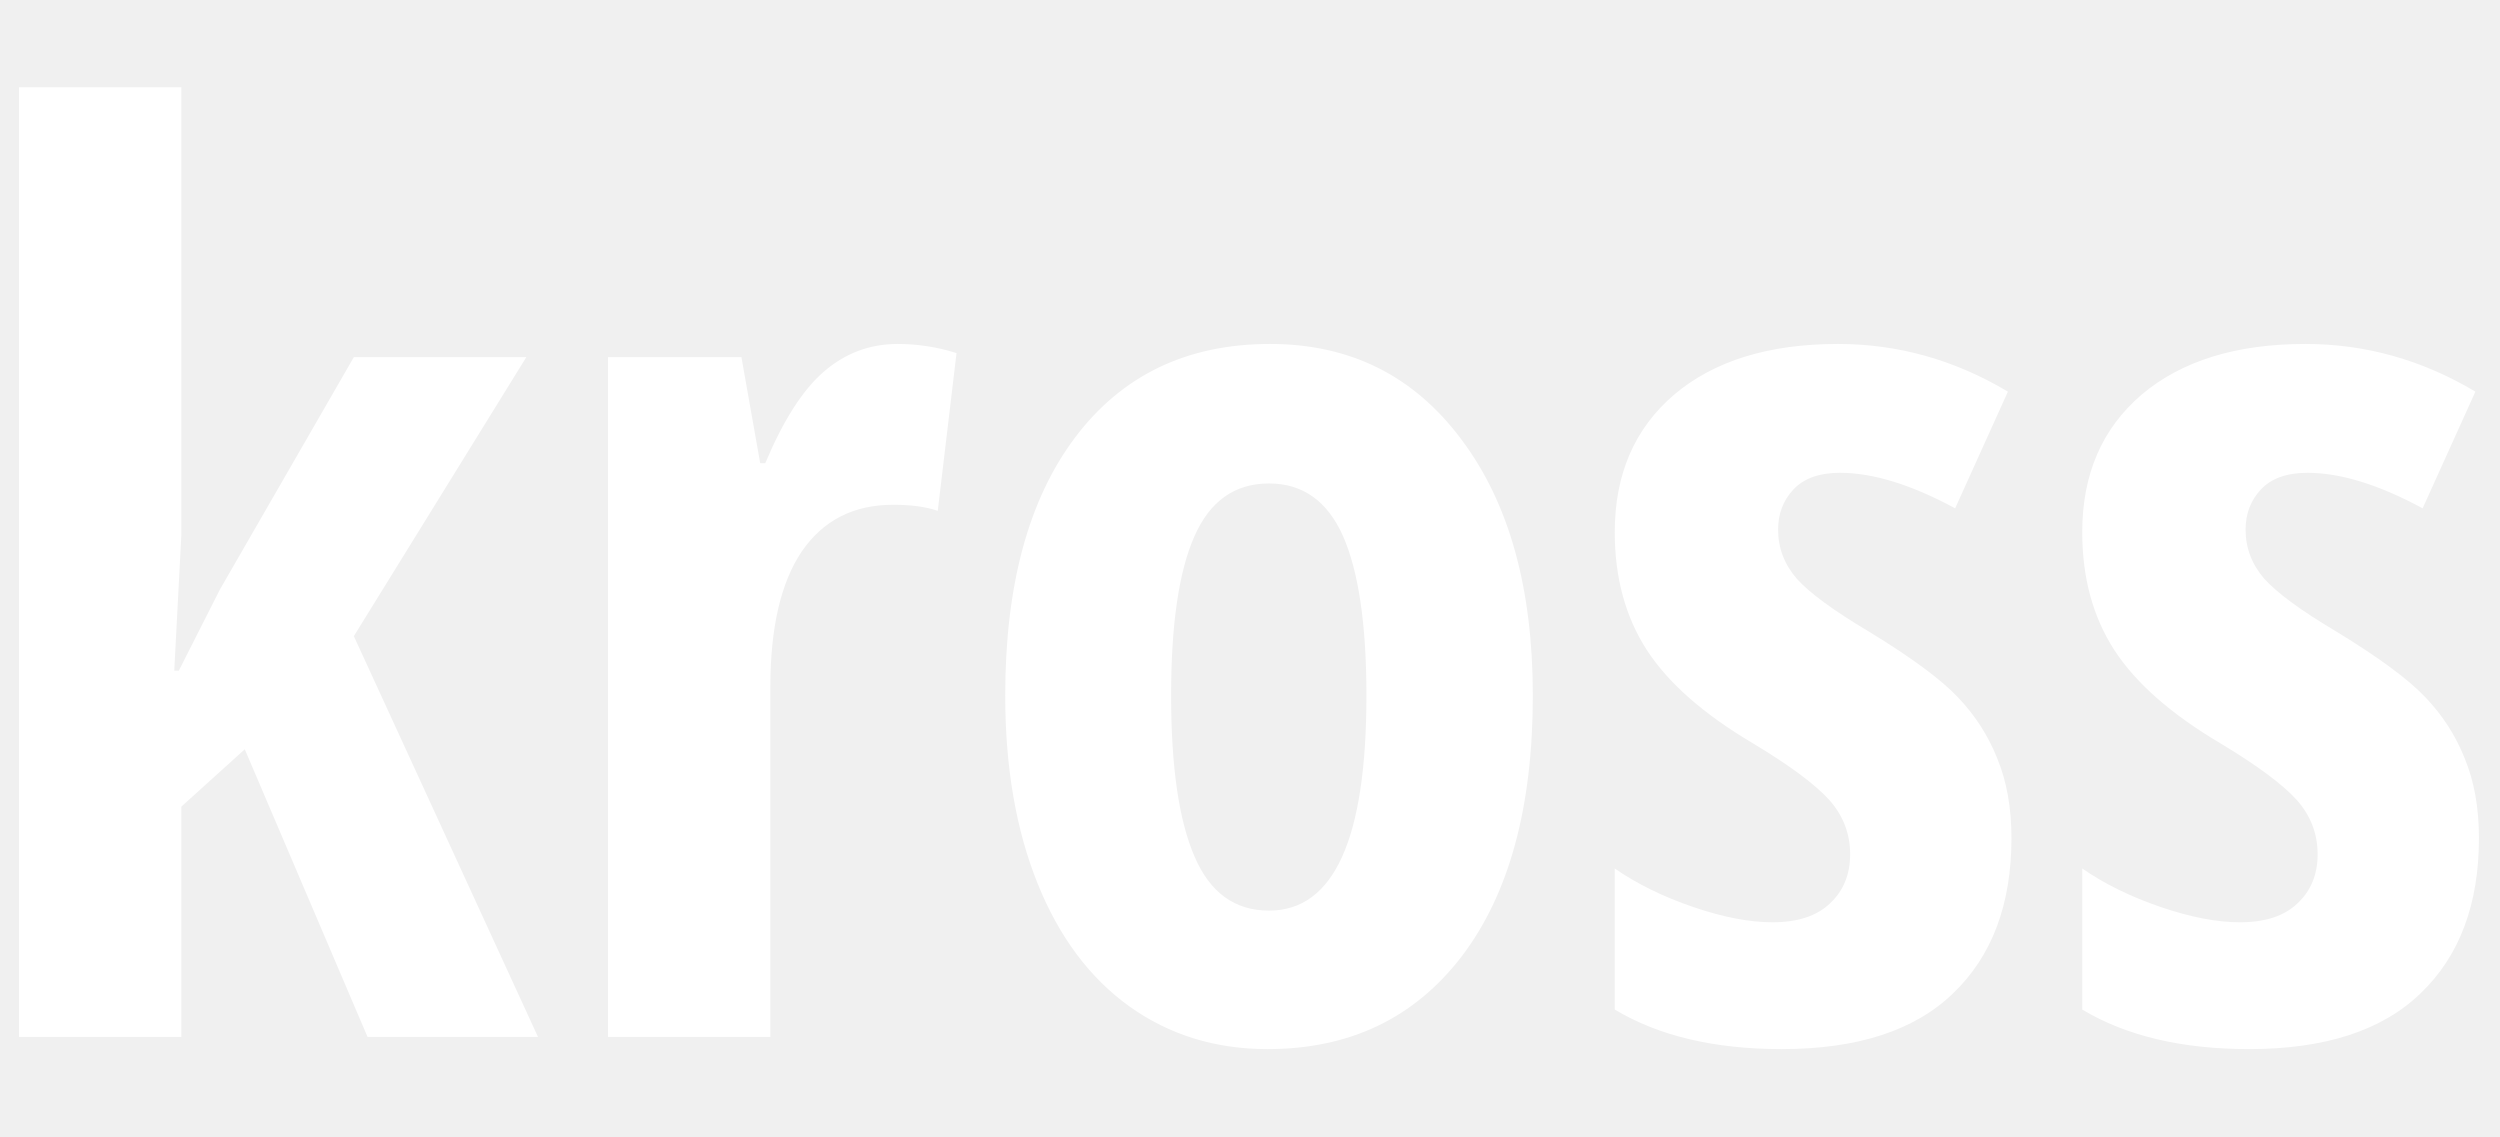
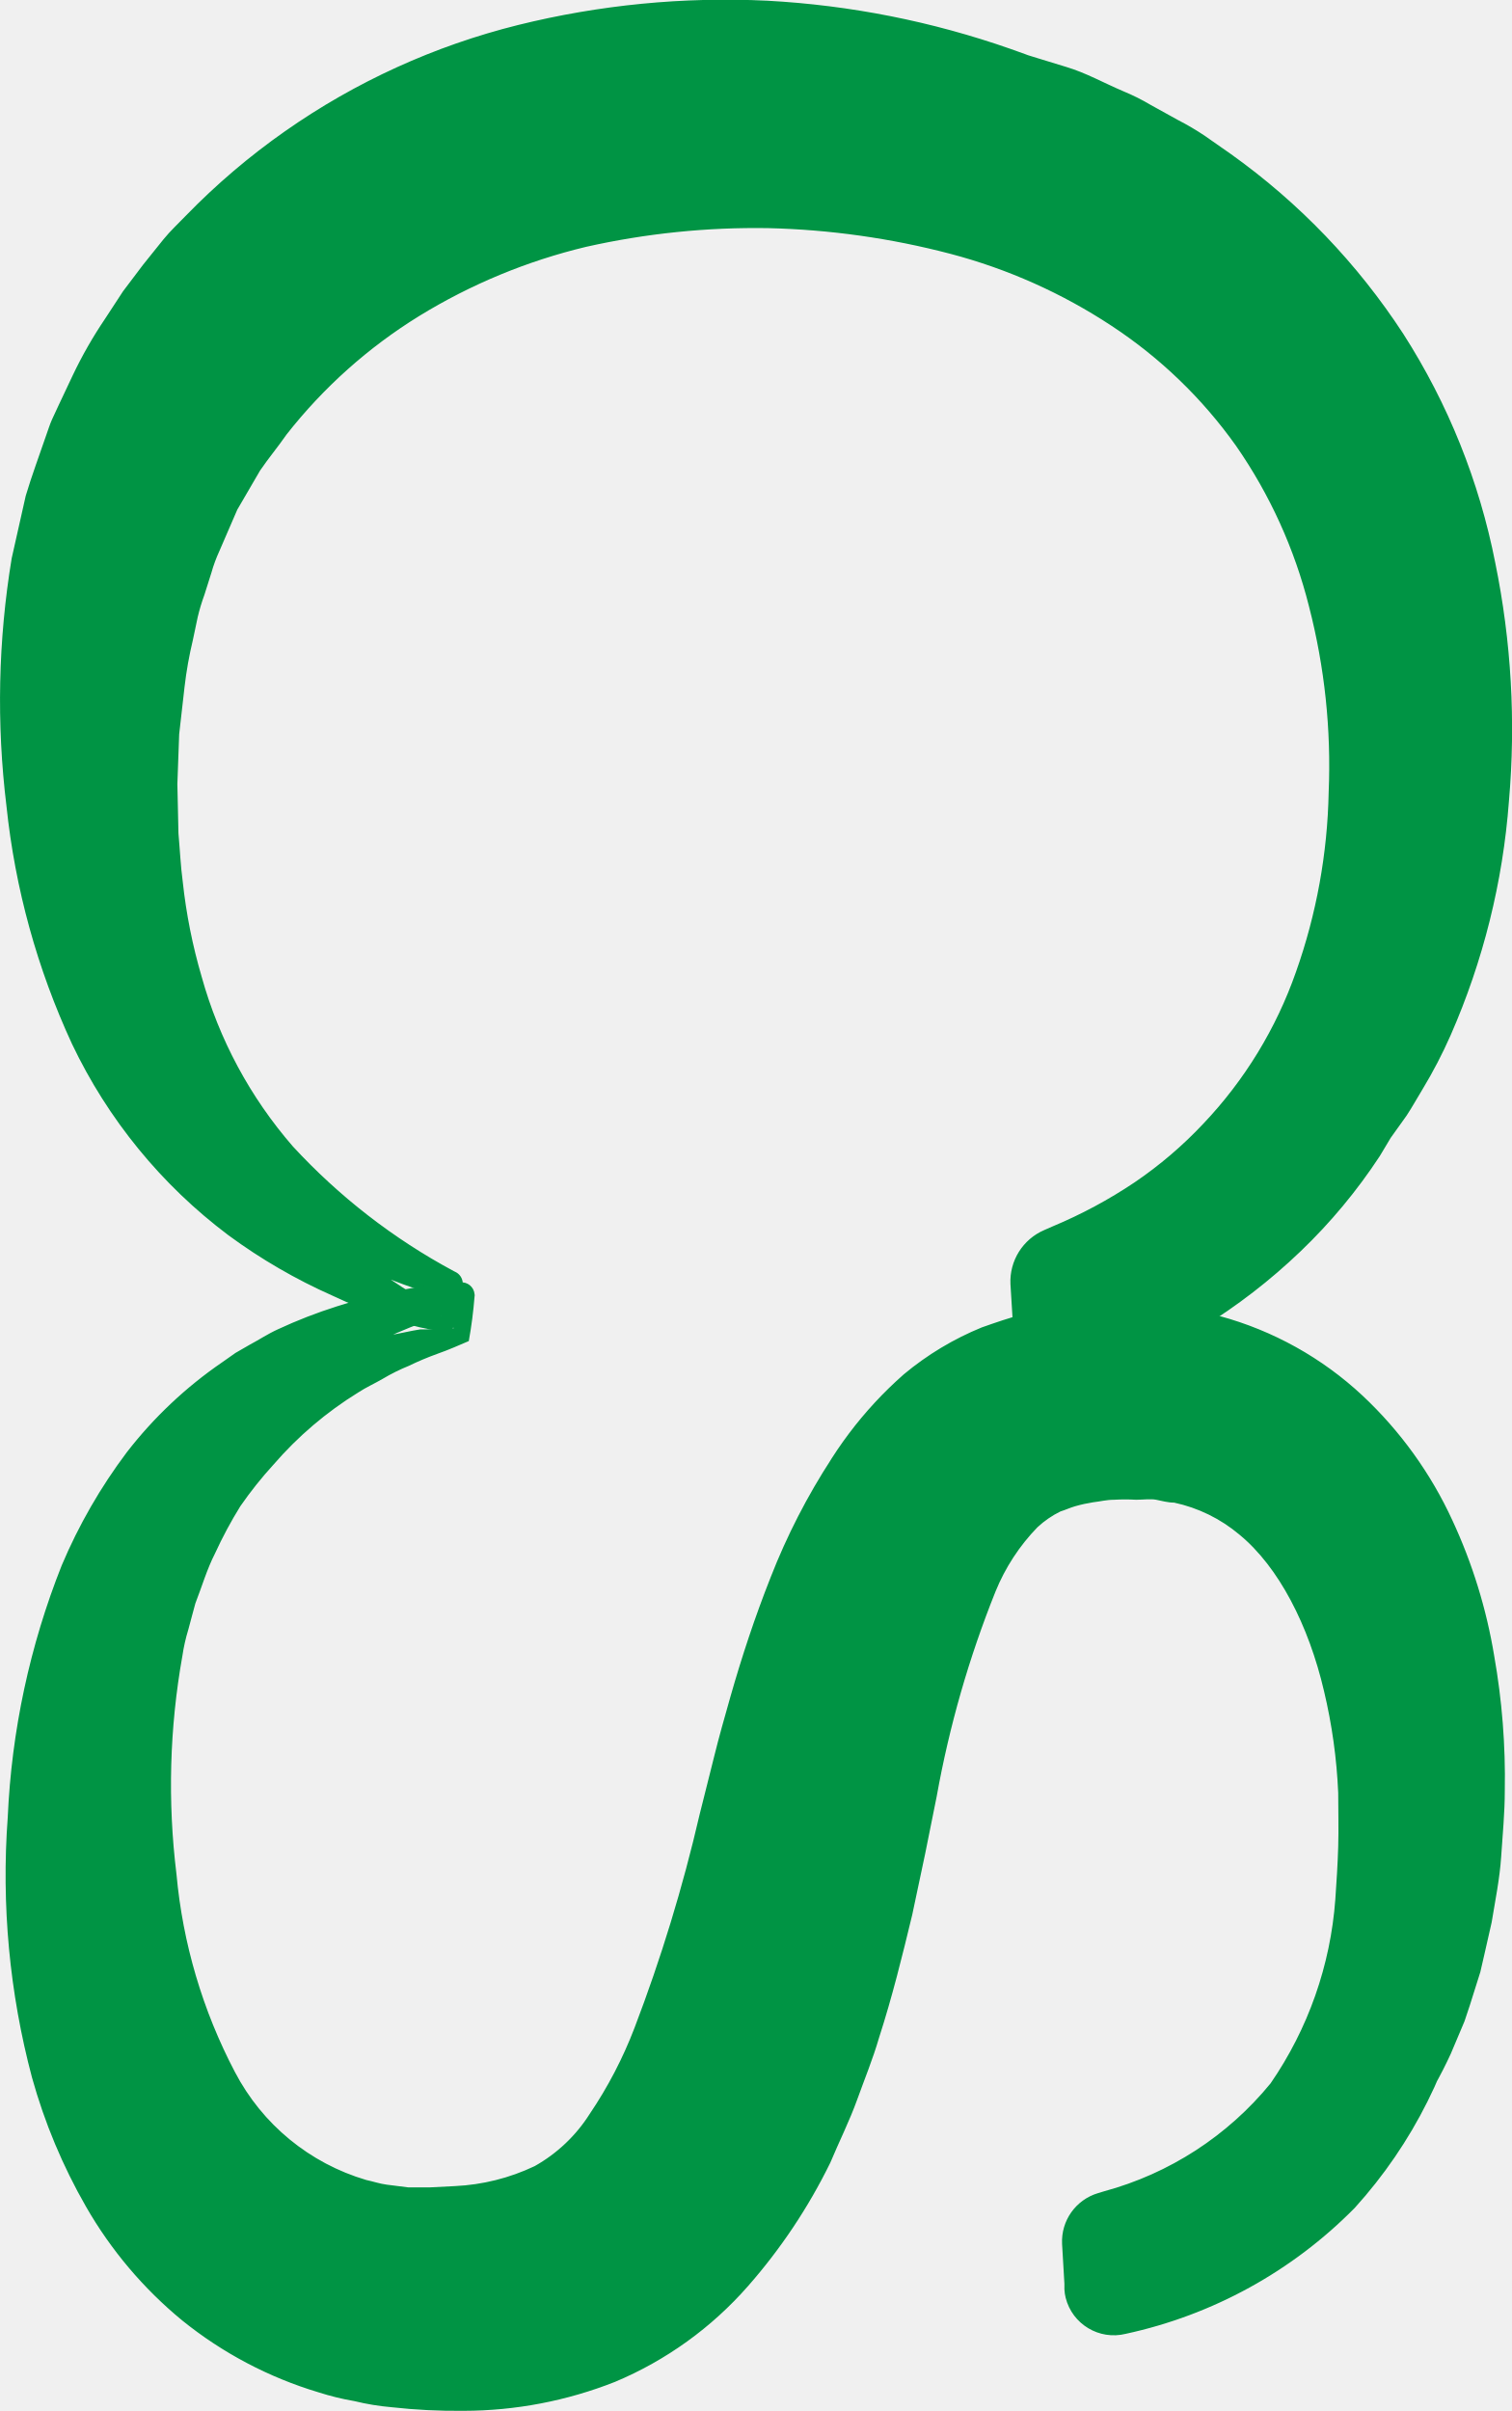
- <svg xmlns="http://www.w3.org/2000/svg" width="77" height="35">
-   <text style="line-height:1.25;-inkscape-font-specification:'Open Sans Condensed, Bold Condensed';font-variant-ligatures:normal;font-variant-caps:normal;font-variant-numeric:normal;font-feature-settings:normal;text-align:start" x="-1.538" y="31.936" font-weight="700" font-stretch="condensed" font-size="38.496" font-family="Open Sans Condensed" letter-spacing="0" word-spacing="0" fill="#fff" stroke-width=".962">
-     <tspan x="-1.538" y="31.936">kross</tspan>
-   </text>
+ <svg xmlns="http://www.w3.org/2000/svg" id="Layer_1" data-name="Layer 1" viewBox="0 0 84.05 134.01">
+   <defs>
+     <style>.cls-1{fill:#009444;}</style>
+   </defs>
+   <path class="cls-1" d="M53.52,78.37c-.52-.09-1.13-.17-1.79-.32a13.86,13.86,0,0,1-1.82-.55,26.43,26.43,0,0,1-3-1.2,30.92,30.92,0,0,1-5.79-3.36A28.74,28.74,0,0,1,32.42,62.3a41.82,41.82,0,0,1-3.64-13.21,48.4,48.4,0,0,1,.29-13.78l.78-3.47c.34-1.14.76-2.26,1.15-3.4.1-.28.19-.57.31-.84l.38-.82.77-1.63A23.94,23.94,0,0,1,34.26,22c.33-.51.65-1,1-1.53L36.37,19l1.14-1.42c.38-.47.83-.88,1.25-1.32a38.48,38.48,0,0,1,5.51-4.69,38.91,38.91,0,0,1,12.95-5.9A47.94,47.94,0,0,1,71.08,4.32,48.86,48.86,0,0,1,84.6,7a38.94,38.94,0,0,1,12,6.71A37.82,37.82,0,0,1,105.41,24a38.75,38.75,0,0,1,4.65,12.44,29.88,29.88,0,0,1,.52,3.26l.22,1.64c0,.54,0,1.09.08,1.64,0,1.09.15,2.19.11,3.28s0,2.18-.11,3.27a43,43,0,0,1-2.71,12.95c-.21.52-.4,1.05-.63,1.56l-.74,1.53-.37.76-.43.74-.88,1.47a30.38,30.38,0,0,1-4.4,5.29,32.54,32.54,0,0,1-11.8,7.24,3.12,3.12,0,0,1-4.19-2.72l0-.43-.14-2.27a3.11,3.11,0,0,1,1.88-3l.48-.21A26.47,26.47,0,0,0,91.49,70a22.8,22.8,0,0,0,3.83-3.27,23.55,23.55,0,0,0,5.14-8.42,31.77,31.77,0,0,0,1.82-10A35.35,35.35,0,0,0,101.19,38a27.32,27.32,0,0,0-4.06-8.94,26,26,0,0,0-6.92-6.67,30.27,30.27,0,0,0-8.95-4,44,44,0,0,0-10.13-1.43A43,43,0,0,0,61,18a31.93,31.93,0,0,0-9.27,3.84,28.15,28.15,0,0,0-7.38,6.59c-.47.68-1,1.31-1.47,2l-1.27,2.18-1,2.31a8.18,8.18,0,0,0-.44,1.2l-.39,1.23a10.84,10.84,0,0,0-.37,1.23l-.27,1.28a21.89,21.89,0,0,0-.46,2.59l-.3,2.64-.1,2.77.06,2.74c.08.89.12,1.81.24,2.7a30.17,30.17,0,0,0,1.05,5.27A24.28,24.28,0,0,0,44.7,68a34.12,34.12,0,0,0,8.94,6.93l.14.07a.72.72,0,0,1,.36.71A15.75,15.75,0,0,1,53.52,78.37Zm-.59-.92c-.15-.77-.37-1.31-.41-1.84l.5.78a36.62,36.62,0,0,1-5.69-2.22c-.95-.43-1.83-1-2.74-1.5-.46-.26-.86-.6-1.3-.89a15,15,0,0,1-1.27-1,28.32,28.32,0,0,1-4.53-4.56,29.72,29.72,0,0,1-3.33-5.58A35.2,35.2,0,0,1,32,54.59c-.26-1-.44-2.08-.66-3.13l-.46-3.16a42.08,42.08,0,0,1,.43-13l.36-1.64a11.74,11.74,0,0,1,.43-1.62c.36-1.06.71-2.14,1.09-3.2l1.42-3.09c.51-1,1.14-2,1.73-3A36.91,36.91,0,0,1,45.79,13,39.61,39.61,0,0,1,58,7.16,48.37,48.37,0,0,1,71.2,5.23,50.9,50.9,0,0,1,84.44,7c1.09.33,2.17.68,3.25,1s2.11.9,3.17,1.35a11.65,11.65,0,0,1,1.54.77l1.52.84a14.93,14.93,0,0,1,1.49.88l1.43,1a37.26,37.26,0,0,1,9.59,10,36.63,36.63,0,0,1,5.11,12.72,46.1,46.1,0,0,1,.76,13.26,39.78,39.78,0,0,1-3.24,13,26.39,26.39,0,0,1-1.56,3c-.3.49-.58,1-.89,1.47l-1,1.4a27.73,27.73,0,0,1-4.67,5,30.09,30.09,0,0,1-5.66,3.76,34.1,34.1,0,0,1-6.22,2.39l2.36-3.25-.14,2.27-4.21-3.15A26.34,26.34,0,0,0,97.37,70a24.66,24.66,0,0,0,4.11-4.06,25.33,25.33,0,0,0,3.06-5,34.05,34.05,0,0,0,3-11.64,40.71,40.71,0,0,0-.79-12.13,29.42,29.42,0,0,0-4.86-10.9,29.86,29.86,0,0,0-8.57-7.94,32.81,32.81,0,0,0-10.76-4.17A48.29,48.29,0,0,0,71,13.3a50.12,50.12,0,0,0-11.21,1.85c-.88.3-1.79.53-2.65.88s-1.71.68-2.57,1l-2.45,1.25c-.81.43-1.55,1-2.33,1.42A29.62,29.62,0,0,0,37.53,37.14c-.27.9-.38,1.84-.58,2.76a13.23,13.23,0,0,0-.25,1.4l-.13,1.42a43.52,43.52,0,0,0-.27,5.86A39.26,39.26,0,0,0,38,60.06a25.88,25.88,0,0,0,5.71,10,32.06,32.06,0,0,0,4.51,4c.81.63,1.68,1.18,2.55,1.76a11.22,11.22,0,0,1,1.07.74A11.07,11.07,0,0,0,52.93,77.45Z" transform="translate(-28.42 -4.28)" />
+   <path class="cls-1" d="M54.48,78.82c-.54.23-1.12.49-1.75.71a16.28,16.28,0,0,0-1.59.67,10.57,10.57,0,0,0-1.43.71c-.46.27-.94.48-1.38.77a20.29,20.29,0,0,0-4.7,4A21.91,21.91,0,0,0,41.78,88a23.71,23.71,0,0,0-1.41,2.63c-.45.88-.73,1.85-1.09,2.77-.14.48-.26,1-.39,1.45a10,10,0,0,0-.33,1.46,40.73,40.73,0,0,0-.33,12.14,29.33,29.33,0,0,0,3.25,11,12.08,12.08,0,0,0,7.3,6c.38.08.75.21,1.14.26l1.19.15,1.22,0,1.37-.07a11.59,11.59,0,0,0,4.44-1.11,8.61,8.61,0,0,0,3.06-2.9A23.6,23.6,0,0,0,63.69,117a90,90,0,0,0,3.62-11.86l.81-3.23c.27-1.1.59-2.21.9-3.31.63-2.21,1.36-4.43,2.24-6.65a36.22,36.22,0,0,1,3.39-6.6,18.1,18.1,0,0,1,5.74-5.64A16.71,16.71,0,0,1,88,77.49a14.7,14.7,0,0,1,1.87,0,12.88,12.88,0,0,1,1.85.09c.63.07,1.25.11,1.87.22l1.85.42a19.15,19.15,0,0,1,6.66,3.45,19.66,19.66,0,0,1,4.7,5.57,26.3,26.3,0,0,1,2.75,6.51,34.77,34.77,0,0,1,1.25,6.83c.15,1.15.16,2.3.2,3.44s-.06,2.29-.07,3.43a44.8,44.8,0,0,1-.86,6.87A26.31,26.31,0,0,1,103.73,127,25.4,25.4,0,0,1,91,134,2.76,2.76,0,0,1,87.66,132a2.42,2.42,0,0,1-.07-.47l0-.31L87.46,129a2.8,2.8,0,0,1,2-2.82l.33-.1a18.06,18.06,0,0,0,9.26-6,20.7,20.7,0,0,0,3.6-10.23c.07-1,.13-1.94.16-2.92s0-2,0-3a29.92,29.92,0,0,0-.79-5.66c-.85-3.64-2.51-6.89-4.7-8.69a8.35,8.35,0,0,0-3.63-1.78c-.35,0-.7-.1-1-.16s-.75,0-1.12,0a10.24,10.24,0,0,0-1.21,0c-.45,0-.79.1-1.17.14a8.28,8.28,0,0,0-1,.22c-.31.09-.55.21-.82.29a5.3,5.3,0,0,0-1.28.88,11.17,11.17,0,0,0-2.33,3.57,58.12,58.12,0,0,0-3.27,11.39l-.64,3.18-.72,3.4c-.55,2.28-1.11,4.56-1.85,6.85-.33,1.14-.81,2.31-1.22,3.45s-1,2.32-1.48,3.47A31.15,31.15,0,0,1,70,131.35a20.24,20.24,0,0,1-7.39,5.32,23,23,0,0,1-8.42,1.61,32.91,32.91,0,0,1-4-.2,13.74,13.74,0,0,1-2.07-.34,14.55,14.55,0,0,1-2-.49,22.2,22.2,0,0,1-7.58-4,23,23,0,0,1-5.34-6.32,31.21,31.21,0,0,1-3-7.17,43.75,43.75,0,0,1-1.35-14.47,43.09,43.09,0,0,1,3-14A29.63,29.63,0,0,1,35.47,85a23.48,23.48,0,0,1,5.3-5l.74-.52.78-.45c.53-.28,1-.6,1.57-.86a27.6,27.6,0,0,1,3.29-1.28,29.53,29.53,0,0,1,6.76-1.33H54a.72.72,0,0,1,.8.65.29.29,0,0,1,0,.13A24.72,24.72,0,0,1,54.48,78.82Zm-.85-.7c-.14-.69-.29-1.27-.36-1.82l.92.77a26.38,26.38,0,0,0-10.95,6,22.26,22.26,0,0,0-5.91,10.21,43.08,43.08,0,0,0,1.17,23.8A22,22,0,0,0,41,121.9a14.56,14.56,0,0,0,3.47,3.49,13.78,13.78,0,0,0,9.22,2.12,12.84,12.84,0,0,0,4.49-1.05,9.08,9.08,0,0,0,3.13-2.54,23.56,23.56,0,0,0,2.58-4.36c.35-.89.74-1.72,1.06-2.66s.66-1.83.92-2.82.59-1.93.83-2.94l.74-3,1.34-6.41A60.06,60.06,0,0,1,73.3,87.79a22,22,0,0,1,5.36-7.12A16.49,16.49,0,0,1,83,78.06c.77-.27,1.57-.55,2.33-.74a21.8,21.8,0,0,1,2.25-.4,20.11,20.11,0,0,1,2.14-.15,16.35,16.35,0,0,1,2.09,0c.74.06,1.46.1,2.2.2s1.47.3,2.21.46a18.88,18.88,0,0,1,7.94,4.42,22.23,22.23,0,0,1,5,6.94,29.11,29.11,0,0,1,2.32,7.52,38.9,38.9,0,0,1,.59,7.5c0,1.24-.12,2.44-.2,3.66s-.33,2.44-.53,3.66l-.42,1.85-.21.91-.29.92c-.19.61-.38,1.22-.59,1.82l-.76,1.8a24.5,24.5,0,0,1-4.41,6.55,22.5,22.5,0,0,1-6.35,4.6,28.76,28.76,0,0,1-7.08,2.32L93.47,129l-.12,2.17L90,128.33a19.08,19.08,0,0,0,10.64-4.55,20.23,20.23,0,0,0,6-10.34,34.11,34.11,0,0,0,1-6.24c0-1.06.13-2.13.12-3.2s0-2.12-.15-3.16a25.45,25.45,0,0,0-3.78-11.74,13.83,13.83,0,0,0-9.34-6.36L93,82.57c-.48,0-1,0-1.44,0a9,9,0,0,0-1.45.1,8.47,8.47,0,0,0-1.44.2,10.48,10.48,0,0,0-4.8,2c-2.56,2-4,5.66-5.06,9.57-.26,1-.48,2-.72,3s-.42,2-.6,3.1-.38,2.09-.54,3.16L76.38,107a71.51,71.51,0,0,1-3.51,13.62,30.83,30.83,0,0,1-3.61,6.92,18.26,18.26,0,0,1-6.69,5.86,20.33,20.33,0,0,1-8.35,2c-.64,0-1.28,0-1.94,0l-2.08-.13c-.7-.09-1.4-.23-2.09-.35s-1.38-.36-2.07-.55A19.9,19.9,0,0,1,38.71,130a21.44,21.44,0,0,1-4.79-6.62,29,29,0,0,1-2.35-7.27c-.28-1.22-.36-2.43-.53-3.64s-.15-2.41-.19-3.61a42.77,42.77,0,0,1,2.07-14.13,13.58,13.58,0,0,1,.64-1.71c.24-.56.46-1.12.72-1.67a27,27,0,0,1,1.84-3.17,26.14,26.14,0,0,1,2.23-2.89A25,25,0,0,1,41,82.84a22.2,22.2,0,0,1,6.19-3.48,16.25,16.25,0,0,1,1.67-.54,13.72,13.72,0,0,1,1.68-.41l.84-.17.41-.07.34,0Z" transform="translate(-28.42 -4.28)" />
</svg>
